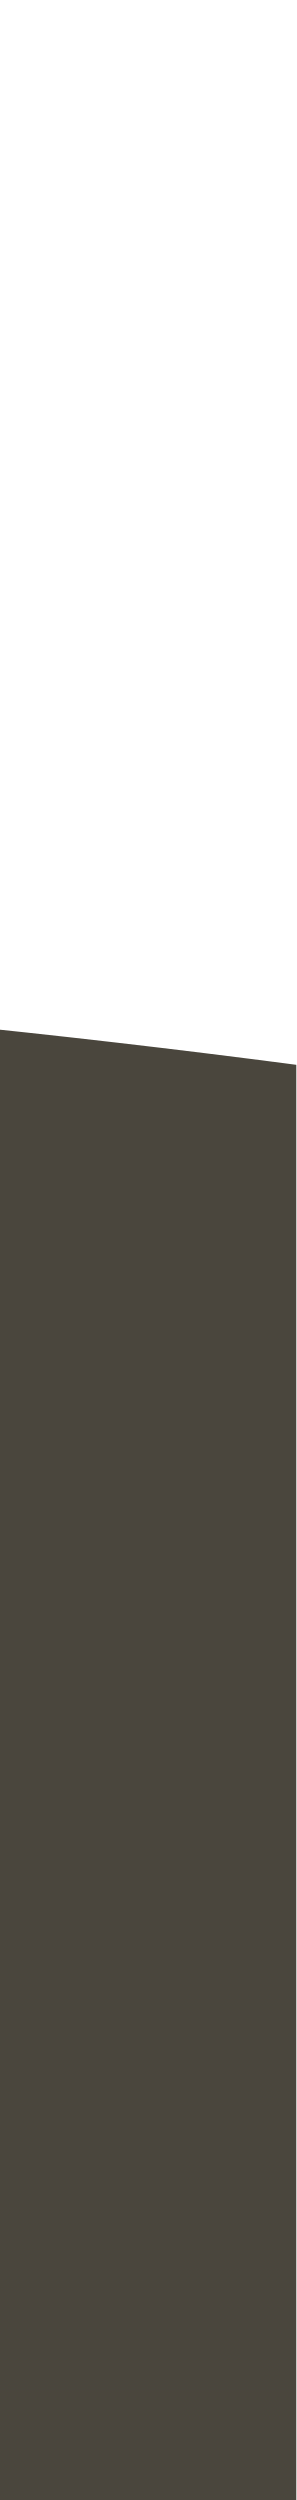
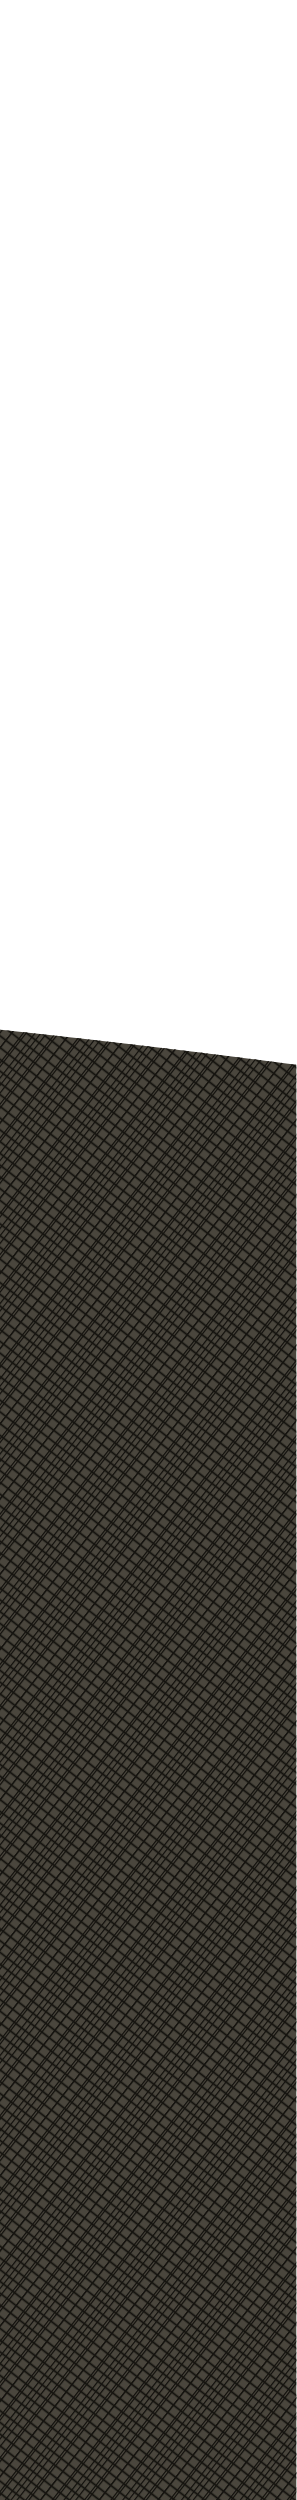
<svg xmlns="http://www.w3.org/2000/svg" width="128" height="1080" viewBox="6144 0 128 1080">
  <defs>
    <pattern id="h1" width="5" height="5" patternUnits="userSpaceOnUse" patternTransform="rotate(38)">
      <rect width="5" height="5" fill="#E8E5DA" />
      <line x1="0" y1="0" x2="0" y2="5" stroke="#15130F" stroke-width="1" />
    </pattern>
    <pattern id="h2" width="4" height="4" patternUnits="userSpaceOnUse" patternTransform="rotate(38)">
      <rect width="4" height="4" fill="#E8E5DA" />
      <line x1="0" y1="0" x2="0" y2="4" stroke="#15130F" stroke-width="1.1" />
      <line x1="0" y1="2" x2="4" y2="2" stroke="#15130F" stroke-width=".8" />
    </pattern>
    <pattern id="v1" width="5" height="5" patternUnits="userSpaceOnUse" patternTransform="rotate(38)">
      <line x1="0" y1="0" x2="0" y2="5" stroke="#15130F" stroke-width="1" />
+     </pattern>
+     <pattern id="v2" width="4" height="4" patternUnits="userSpaceOnUse" patternTransform="rotate(38)">
+       <line x1="0" y1="0" x2="0" y2="4" stroke="#15130F" stroke-width="1.1" />
+       <line x1="0" y1="2" x2="4" y2="2" stroke="#15130F" stroke-width=".8" />
    </pattern>
    <pattern id="terre" width="7" height="7" patternUnits="userSpaceOnUse" patternTransform="rotate(38)">
      <rect width="7" height="7" fill="#E8E5DA" />
      <line x1="0" y1="0" x2="0" y2="7" stroke="#15130F" stroke-width="1.1" />
      <line x1="3.5" y1="0" x2="3.5" y2="7" stroke="#15130F" stroke-width=".5" />
    </pattern>
    <pattern id="sacs" width="68" height="32" patternUnits="userSpaceOnUse">
      <rect width="68" height="32" fill="#E8E5DA" />
      <path d="M2 30 Q2 4 34 4 Q66 4 66 30 Z" fill="url(#h1)" stroke="#15130F" stroke-width="2.2" />
      <path d="M-32 14 Q-32 -12 0 -12 Q32 -12 32 14 M36 14 Q36 -12 68 -12" fill="none" stroke="#15130F" stroke-width="1.5" />
      <path d="M24 16 L28 20 M40 12 L42 18" stroke="#15130F" stroke-width="1.2" />
    </pattern>
    <pattern id="planches" width="80" height="44" patternUnits="userSpaceOnUse">
      <rect width="80" height="44" fill="url(#h1)" />
      <path d="M0 0 H80 M0 22 H80 M28 0 V22 M60 22 V44" stroke="#15130F" stroke-width="2" />
      <circle cx="10" cy="10" r="1.6" fill="#15130F" />
      <circle cx="68" cy="32" r="1.6" fill="#15130F" />
    </pattern>
    <pattern id="caille" width="36" height="40" patternUnits="userSpaceOnUse">
      <rect width="36" height="40" fill="#E8E5DA" />
      <rect x="2" y="2" width="28" height="36" fill="url(#h1)" stroke="#15130F" stroke-width="2" />
    </pattern>
  </defs>
  <path d="M0 470 Q627 430 1254 462 T2509 452 T3763 466 T5018 450 T6272 460 L6272 1080 L0 1080 Z" fill="#4A463D" />
+   <clipPath id="cl-p2-0">
+     <rect x="3780" y="0" width="2492" height="1080" />
+   </clipPath>
+   <path d="M0 470 Q627 430 1254 462 T2509 452 T3763 466 T5018 450 T6272 460 L6272 1080 L0 1080 Z" fill="url(#v1)" clip-path="url(#cl-p2-0)" />
+   <clipPath id="cl-p2-1">
+     <rect x="4980" y="0" width="1292" height="1080" />
+   </clipPath>
+   <path d="M0 470 Q627 430 1254 462 T2509 452 T3763 466 T5018 450 T6272 460 L6272 1080 L0 1080 Z" fill="url(#v2)" clip-path="url(#cl-p2-1)" />
  <path d="M200 470 L200 410 M182 432 L218 432" stroke="#4A463D" stroke-width="8" />
  <path d="M914 470 L914 380 M896 402 L932 402" stroke="#4A463D" stroke-width="8" />
  <path d="M1524 470 L1528 390" stroke="#4A463D" stroke-width="7" />
  <path d="M2286 470 L2286 409 M2268 431 L2304 431" stroke="#4A463D" stroke-width="8" />
  <path d="M2906 470 L2906 420 M2888 442 L2924 442" stroke="#4A463D" stroke-width="8" />
  <path d="M3705 470 L3705 393 M3687 415 L3723 415" stroke="#4A463D" stroke-width="8" />
  <path d="M4589 470 L4593 406" stroke="#4A463D" stroke-width="7" />
  <path d="M5444 470 L5444 418 M5426 440 L5462 440" stroke="#4A463D" stroke-width="8" />
</svg>
